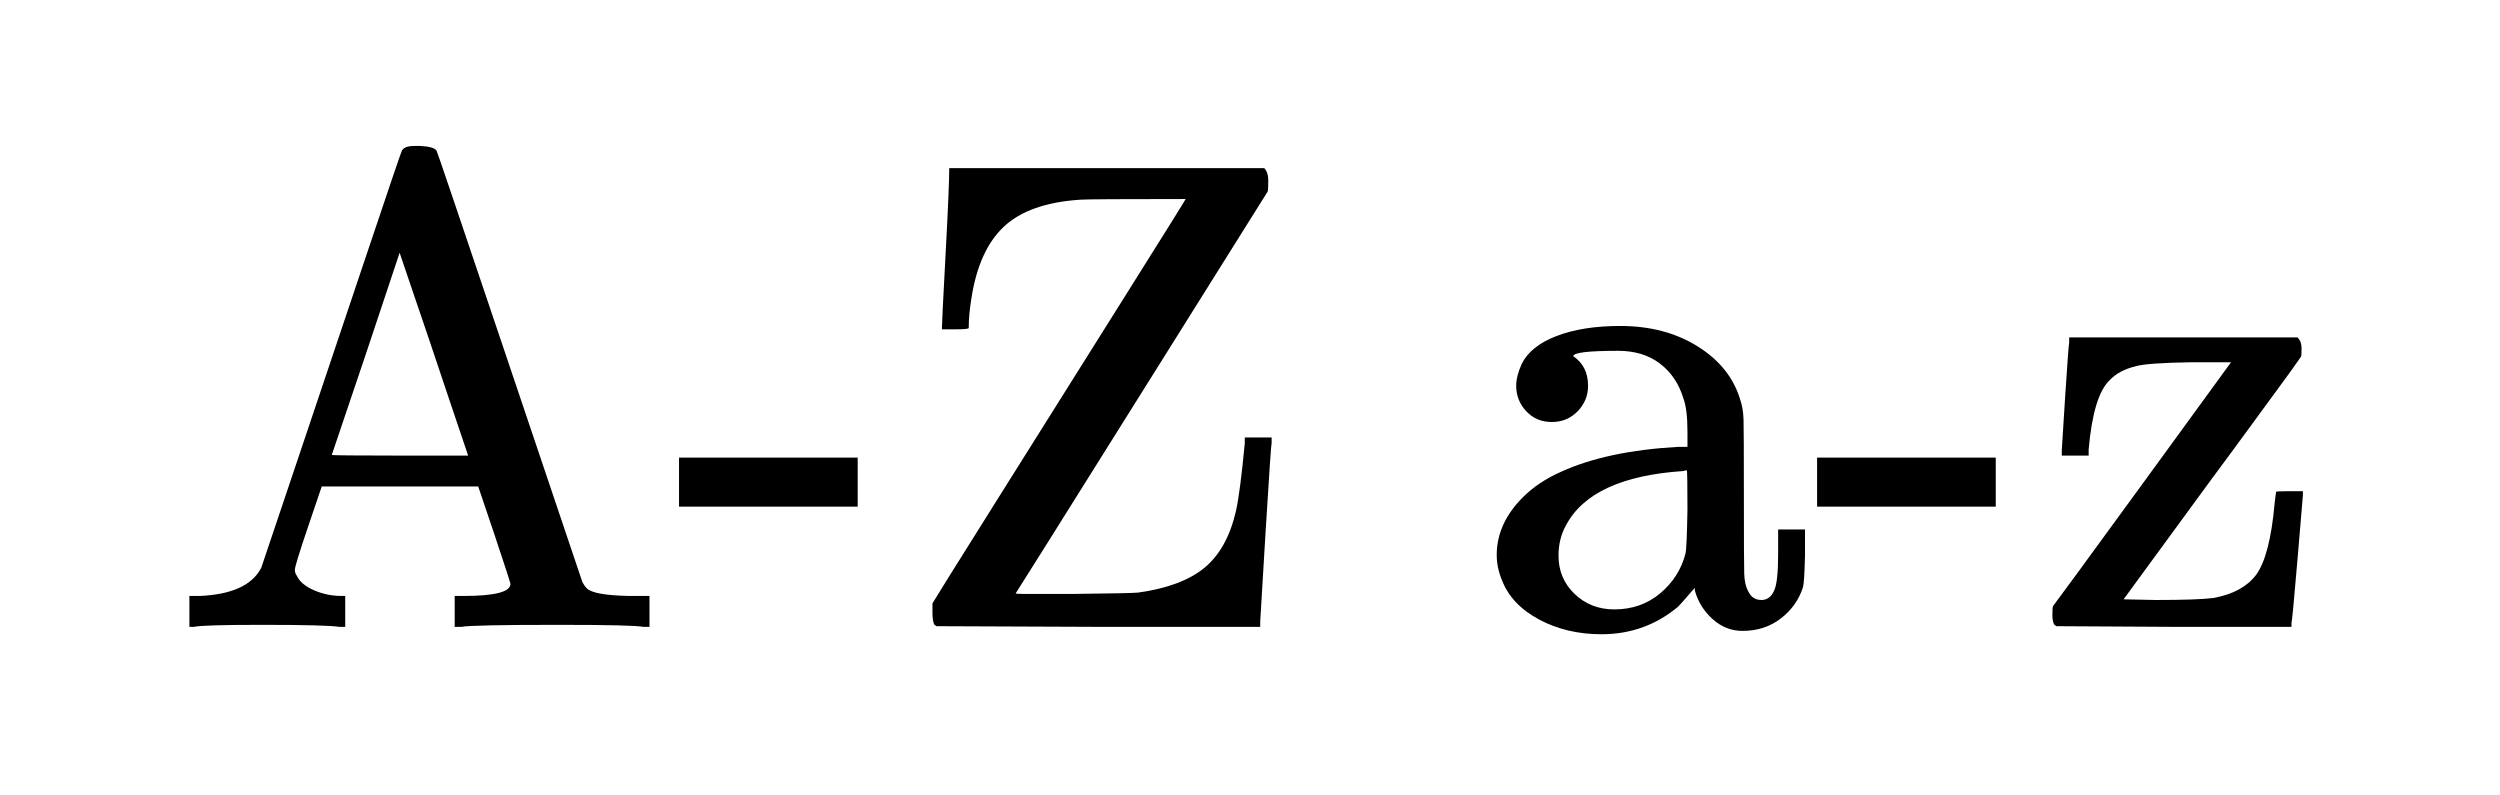
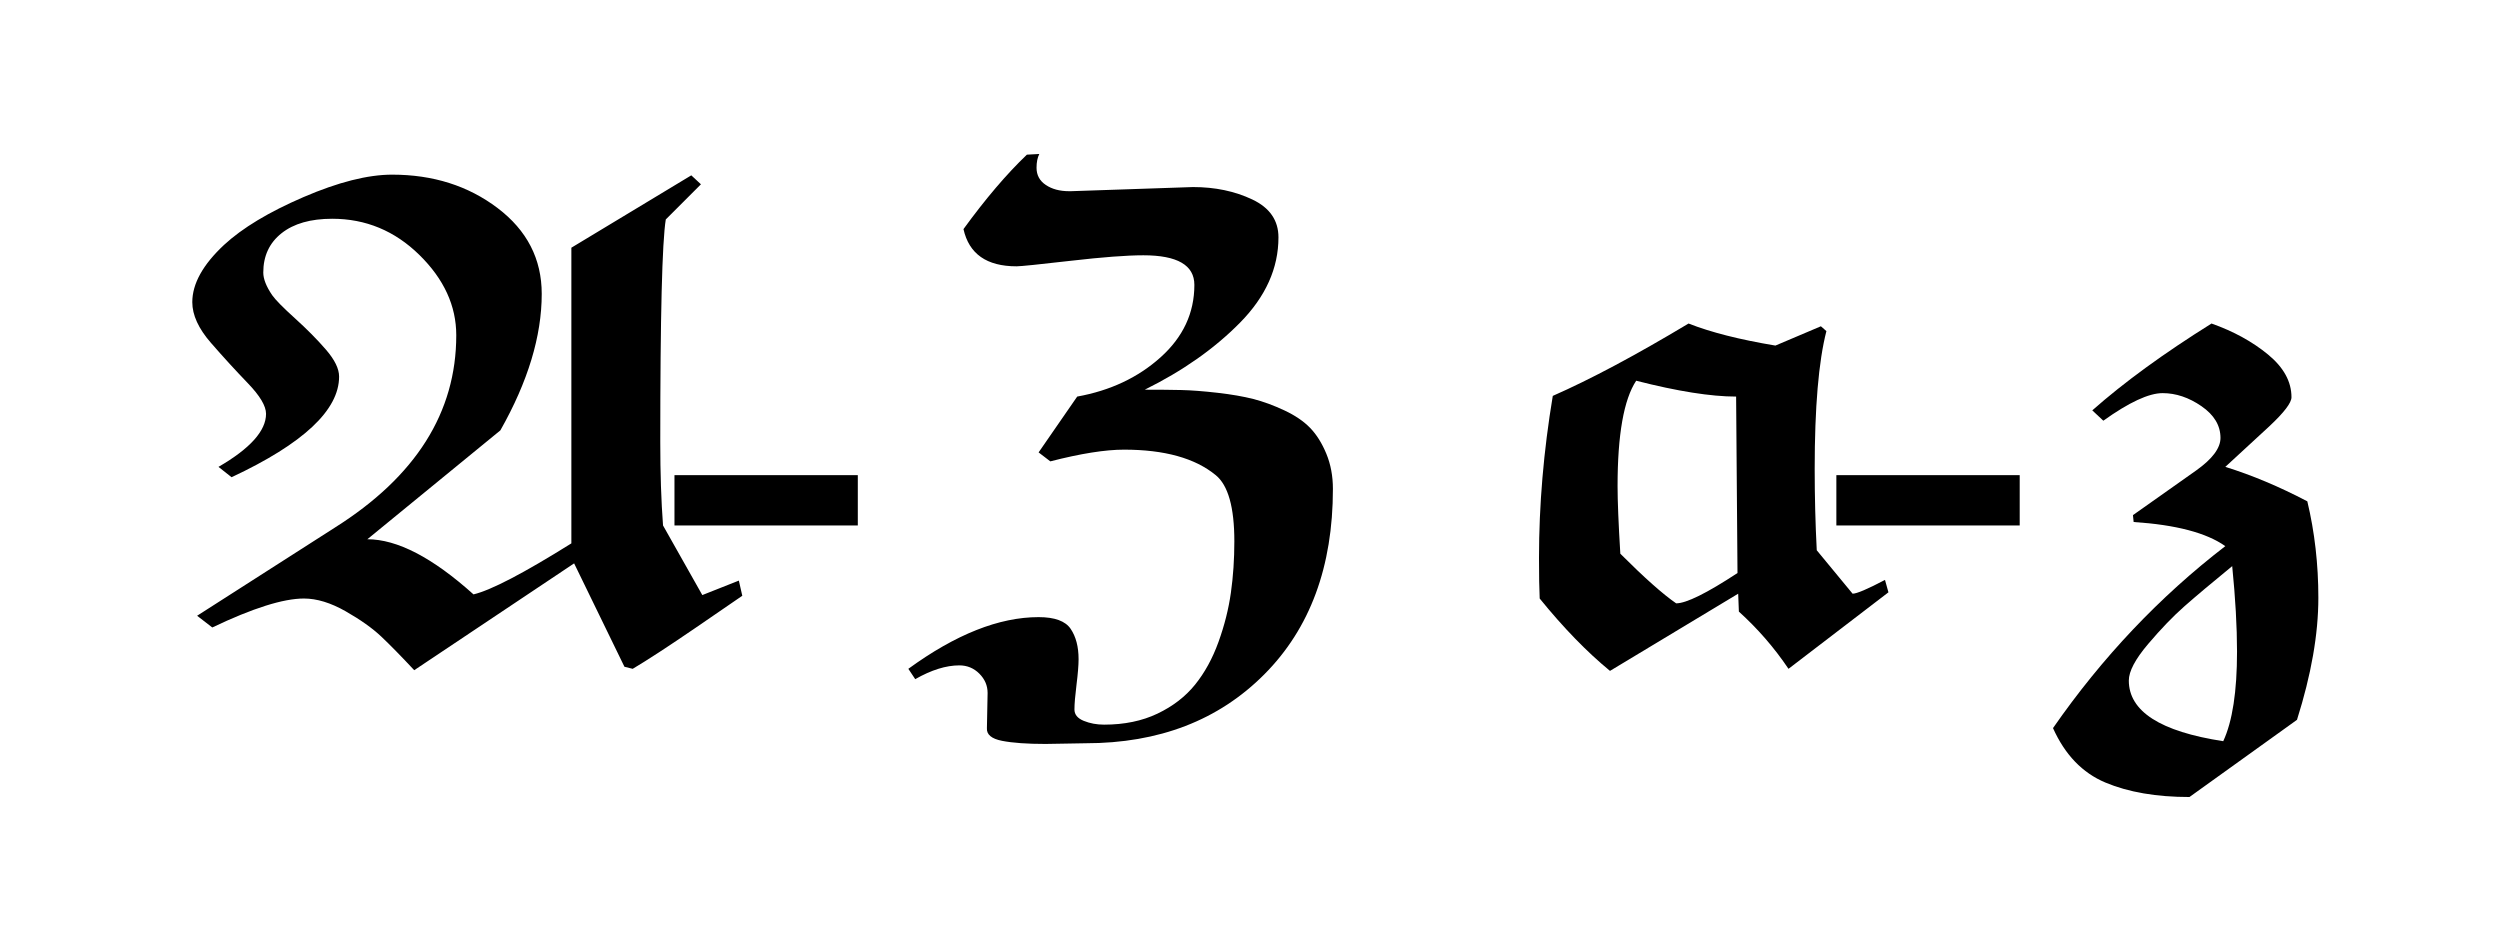
- <svg xmlns="http://www.w3.org/2000/svg" viewBox="0 0 148.889 47.333" width="148.889" height="47.333">
-   <path d="M20.2 37.333 Q19.48 37.213 15.6 37.213 Q12.04 37.213 11.56 37.333 L11.28 37.333 L11.28 35.493 L11.88 35.493 Q14.76 35.373 15.56 33.813 Q15.6 33.693 17.68 27.513 Q19.76 21.333 21.82 15.193 Q23.88 9.053 23.92 9.013 Q24.04 8.693 24.68 8.693 L25.04 8.693 Q25.84 8.733 26 8.973 Q26.04 9.013 29.88 20.413 Q33.72 31.813 34.68 34.653 Q34.8 34.893 34.96 35.053 Q35.4 35.453 37.48 35.493 L38.68 35.493 L38.68 37.333 L38.32 37.333 Q37.72 37.213 33.24 37.213 Q28.08 37.213 27.48 37.333 L27.08 37.333 L27.08 35.493 L27.6 35.493 Q30.4 35.493 30.4 34.773 Q30.4 34.693 29.44 31.813 L28.48 28.973 L19.16 28.973 L18.36 31.333 Q17.56 33.693 17.56 33.933 Q17.56 34.133 17.68 34.293 Q17.92 34.813 18.7 35.153 Q19.48 35.493 20.36 35.493 L20.56 35.493 L20.56 37.333 L20.2 37.333 L20.2 37.333 Z M26.64 23.453 Q25.48 19.973 24.6 17.413 L23.8 15.053 L21.8 21.053 L19.76 27.093 Q19.76 27.133 23.8 27.133 L27.88 27.133 L26.64 23.453 L26.64 23.453 Z" fill="rgba(0,0,0,1)" fill-rule="evenodd" stroke="none" />
-   <path d="M40.44 30.173 L40.44 27.253 L51.08 27.253 L51.08 30.173 L40.44 30.173 L40.44 30.173 Z" fill="rgba(0,0,0,1)" fill-rule="evenodd" stroke="none" />
-   <path d="M56.093 19.613 Q56.093 19.253 56.313 15.173 Q56.533 11.093 56.533 10.013 L75.293 10.013 Q75.533 10.253 75.533 10.773 Q75.533 11.373 75.493 11.413 Q75.413 11.533 67.973 23.413 Q60.533 35.293 60.493 35.333 Q60.453 35.373 61.013 35.373 Q61.573 35.373 63.853 35.373 Q67.413 35.333 67.773 35.293 Q70.373 34.933 71.733 33.813 Q73.093 32.693 73.613 30.413 Q73.853 29.333 74.133 26.413 L74.133 26.053 L75.733 26.053 L75.733 26.373 Q75.693 26.453 75.373 31.673 Q75.053 36.893 75.053 37.013 L75.053 37.333 L65.413 37.333 L55.773 37.293 L55.653 37.213 Q55.533 37.013 55.533 36.493 L55.533 35.933 Q55.613 35.773 59.393 29.753 Q63.173 23.733 66.893 17.813 Q70.613 11.893 70.613 11.853 Q64.853 11.853 64.333 11.893 Q61.293 12.093 59.793 13.493 Q58.293 14.893 57.853 17.773 Q57.693 18.733 57.693 19.533 Q57.693 19.613 56.893 19.613 L56.093 19.613 L56.093 19.613 Z" fill="rgba(0,0,0,1)" fill-rule="evenodd" stroke="none" />
-   <path d="M92.418 25.133 Q91.498 25.133 90.898 24.493 Q90.298 23.853 90.298 22.973 Q90.298 22.413 90.618 21.693 Q91.138 20.613 92.698 20.013 Q94.258 19.413 96.498 19.413 Q99.138 19.413 101.078 20.613 Q103.018 21.813 103.618 23.733 Q103.818 24.293 103.838 24.993 Q103.858 25.693 103.858 29.573 Q103.858 33.493 103.878 34.153 Q103.898 34.813 104.098 35.173 Q104.338 35.733 104.898 35.733 Q105.418 35.733 105.658 35.173 Q105.898 34.693 105.898 32.973 L105.898 31.533 L107.498 31.533 L107.498 33.093 Q107.458 34.693 107.378 34.973 Q107.018 36.093 106.058 36.833 Q105.098 37.573 103.778 37.573 Q102.778 37.573 101.998 36.873 Q101.218 36.173 100.938 35.173 L100.938 35.013 Q100.818 35.133 100.458 35.553 Q100.098 35.973 99.938 36.133 Q97.978 37.773 95.378 37.773 Q93.298 37.773 91.658 36.893 Q90.018 36.013 89.458 34.573 Q89.138 33.813 89.138 33.053 Q89.138 31.173 90.698 29.613 Q91.618 28.693 92.978 28.093 Q95.698 26.853 99.938 26.613 L100.498 26.613 L100.498 25.733 Q100.498 24.373 100.258 23.733 Q99.858 22.413 98.858 21.653 Q97.858 20.893 96.378 20.893 Q93.698 20.893 93.698 21.213 Q94.578 21.813 94.578 22.973 Q94.578 23.853 93.958 24.493 Q93.338 25.133 92.418 25.133 L92.418 25.133 Z M100.498 30.333 Q100.498 28.013 100.458 28.013 Q100.338 28.013 100.258 28.053 Q94.778 28.413 93.258 31.293 Q92.818 32.093 92.818 33.093 Q92.818 34.453 93.778 35.373 Q94.738 36.293 96.138 36.293 Q97.738 36.293 98.878 35.333 Q100.018 34.373 100.378 32.973 Q100.458 32.693 100.498 30.333 L100.498 30.333 Z" fill="rgba(0,0,0,1)" fill-rule="evenodd" stroke="none" />
-   <path d="M108.218 30.173 L108.218 27.253 L118.858 27.253 L118.858 30.173 L108.218 30.173 L108.218 30.173 Z" fill="rgba(0,0,0,1)" fill-rule="evenodd" stroke="none" />
-   <path d="M122.791 26.813 Q122.791 26.733 122.991 23.633 Q123.191 20.533 123.231 20.413 L123.231 20.093 L136.831 20.093 Q137.071 20.333 137.071 20.733 Q137.071 21.213 137.031 21.253 L136.351 22.213 Q135.671 23.133 134.331 24.973 Q132.991 26.813 131.711 28.533 L126.471 35.693 L128.391 35.733 Q130.871 35.733 131.831 35.613 Q133.551 35.293 134.351 34.253 Q135.191 33.133 135.471 29.933 L135.551 29.293 Q135.551 29.253 136.351 29.253 L137.151 29.253 L137.151 29.493 Q137.151 29.533 136.831 33.293 Q136.511 37.053 136.471 37.093 L136.471 37.333 L129.471 37.333 L122.471 37.293 L122.351 37.213 Q122.231 37.013 122.231 36.653 Q122.231 36.133 122.271 36.093 Q122.351 36.013 127.571 28.853 Q132.791 21.693 132.871 21.573 L130.551 21.573 Q127.871 21.613 127.191 21.813 Q126.191 22.053 125.631 22.653 Q124.671 23.573 124.391 26.773 L124.391 27.133 L122.791 27.133 L122.791 26.813 L122.791 26.813 Z" fill="rgba(0,0,0,1)" fill-rule="evenodd" stroke="none" />
+ <svg xmlns="http://www.w3.org/2000/svg" viewBox="0 0 145.091 55.219" width="145.091" height="55.219">
+   <path d="M33.32 32.696 L24.04 38.896 Q22.92 37.696 22.14 36.956 Q21.36 36.216 20.06 35.476 Q18.76 34.736 17.64 34.736 Q15.84 34.736 12.32 36.416 L11.44 35.736 L19.44 30.616 Q26.48 26.176 26.48 19.456 Q26.48 16.896 24.34 14.796 Q22.2 12.696 19.28 12.696 Q17.4 12.696 16.34 13.536 Q15.28 14.376 15.28 15.816 Q15.28 16.376 15.8 17.136 Q16.08 17.536 17.12 18.476 Q18.16 19.416 18.92 20.296 Q19.68 21.176 19.68 21.856 Q19.68 24.776 13.44 27.696 L12.68 27.096 Q15.44 25.496 15.44 24.016 Q15.44 23.336 14.38 22.236 Q13.32 21.136 12.24 19.896 Q11.16 18.656 11.16 17.536 Q11.16 15.936 13 14.216 Q14.6 12.736 17.62 11.436 Q20.64 10.136 22.76 10.136 Q26.32 10.136 28.88 12.076 Q31.44 14.016 31.44 17.056 Q31.44 20.736 29.04 24.976 L21.32 31.296 Q23.92 31.296 27.48 34.496 Q29 34.136 33.16 31.536 L33.16 14.376 L40.12 10.176 L40.68 10.696 L38.64 12.736 Q38.32 14.696 38.32 25.656 Q38.32 28.376 38.48 30.496 L40.76 34.536 L42.88 33.696 L43.08 34.576 Q42.68 34.856 40.34 36.456 Q38 38.056 36.72 38.816 L36.24 38.696 L33.32 32.696 L33.32 32.696 Z" fill="rgba(0,0,0,1)" fill-rule="evenodd" stroke="none" />
+   <path d="M39.144 30.496 L39.144 27.576 L49.784 27.576 L49.784 30.496 L39.144 30.496 L39.144 30.496 Z" fill="rgba(0,0,0,1)" fill-rule="evenodd" stroke="none" />
+   <path d="M62.157 11.096 L69.237 10.856 Q71.157 10.856 72.677 11.576 Q74.197 12.296 74.197 13.776 Q74.197 16.456 71.977 18.716 Q69.757 20.976 66.437 22.616 Q67.677 22.616 68.557 22.636 Q69.437 22.656 70.657 22.796 Q71.877 22.936 72.737 23.156 Q73.597 23.376 74.537 23.816 Q75.477 24.256 76.037 24.836 Q76.597 25.416 76.977 26.336 Q77.357 27.256 77.357 28.376 Q77.357 35.136 73.377 39.136 Q69.397 43.136 62.997 43.136 Q62.637 43.136 61.857 43.156 Q61.077 43.176 60.677 43.176 Q59.077 43.176 58.157 42.996 Q57.237 42.816 57.277 42.256 L57.317 40.216 Q57.317 39.576 56.837 39.096 Q56.357 38.616 55.677 38.616 Q54.517 38.616 53.117 39.416 L52.717 38.816 Q56.837 35.816 60.277 35.816 Q61.677 35.816 62.137 36.496 Q62.597 37.176 62.597 38.256 Q62.597 38.776 62.477 39.736 Q62.357 40.696 62.357 41.176 Q62.357 41.616 62.897 41.836 Q63.437 42.056 64.077 42.056 Q65.837 42.056 67.177 41.416 Q68.517 40.776 69.357 39.736 Q70.197 38.696 70.717 37.256 Q71.237 35.816 71.437 34.396 Q71.637 32.976 71.637 31.416 Q71.637 28.456 70.557 27.576 Q68.757 26.096 65.237 26.096 Q63.597 26.096 60.957 26.776 L60.277 26.256 L62.517 23.016 Q65.397 22.496 67.357 20.736 Q69.317 18.976 69.317 16.536 Q69.317 14.816 66.357 14.816 Q64.917 14.816 62.137 15.136 Q59.357 15.456 58.997 15.456 Q56.397 15.456 55.917 13.296 Q57.837 10.656 59.597 8.976 L60.317 8.936 Q60.157 9.256 60.157 9.736 Q60.157 10.376 60.697 10.736 Q61.237 11.096 62.037 11.096 L62.157 11.096 L62.157 11.096 Z" fill="rgba(0,0,0,1)" fill-rule="evenodd" stroke="none" />
+   <path d="M100.878 34.456 L93.438 38.936 Q91.438 37.296 89.358 34.736 Q89.318 33.936 89.318 32.376 Q89.318 27.776 90.118 22.976 Q93.398 21.536 97.998 18.776 Q99.918 19.536 103.038 20.056 L105.678 18.936 L105.998 19.216 Q105.318 21.856 105.318 27.216 Q105.318 29.616 105.438 31.936 L107.518 34.456 Q107.878 34.456 109.398 33.656 L109.598 34.376 L103.798 38.816 Q102.558 36.976 100.918 35.496 L100.878 34.456 L100.878 34.456 Z M100.838 33.256 L100.758 23.016 Q98.558 23.016 94.958 22.096 Q93.878 23.736 93.878 28.216 Q93.878 29.496 94.038 32.136 Q96.118 34.216 97.278 35.016 Q98.158 35.016 100.838 33.256 L100.838 33.256 Z" fill="rgba(0,0,0,1)" fill-rule="evenodd" stroke="none" />
+   <path d="M106.576 30.496 L106.576 27.576 L117.216 27.576 L117.216 30.496 L106.576 30.496 L106.576 30.496 Z" fill="rgba(0,0,0,1)" fill-rule="evenodd" stroke="none" />
+   <path d="M133.309 41.776 L127.069 46.256 Q124.189 46.256 122.189 45.416 Q120.189 44.576 119.149 42.256 Q123.429 36.096 129.149 31.696 Q127.509 30.536 123.829 30.296 L123.789 29.896 L127.469 27.296 Q128.869 26.296 128.869 25.416 Q128.869 24.336 127.769 23.576 Q126.669 22.816 125.509 22.816 Q124.309 22.816 122.069 24.416 L121.429 23.816 Q124.189 21.376 128.349 18.776 Q130.269 19.456 131.629 20.576 Q132.989 21.696 132.989 23.056 Q132.989 23.536 131.709 24.736 L129.149 27.096 Q131.469 27.816 133.909 29.096 Q134.549 31.776 134.549 34.696 Q134.549 37.856 133.309 41.776 L133.309 41.776 Z M129.549 32.856 Q127.789 34.296 126.789 35.176 Q125.789 36.056 124.669 37.376 Q123.549 38.696 123.549 39.496 Q123.549 42.176 129.029 43.016 Q129.829 41.296 129.829 37.816 Q129.829 35.656 129.549 32.856 L129.549 32.856 Z" fill="rgba(0,0,0,1)" fill-rule="evenodd" stroke="none" />
</svg>
